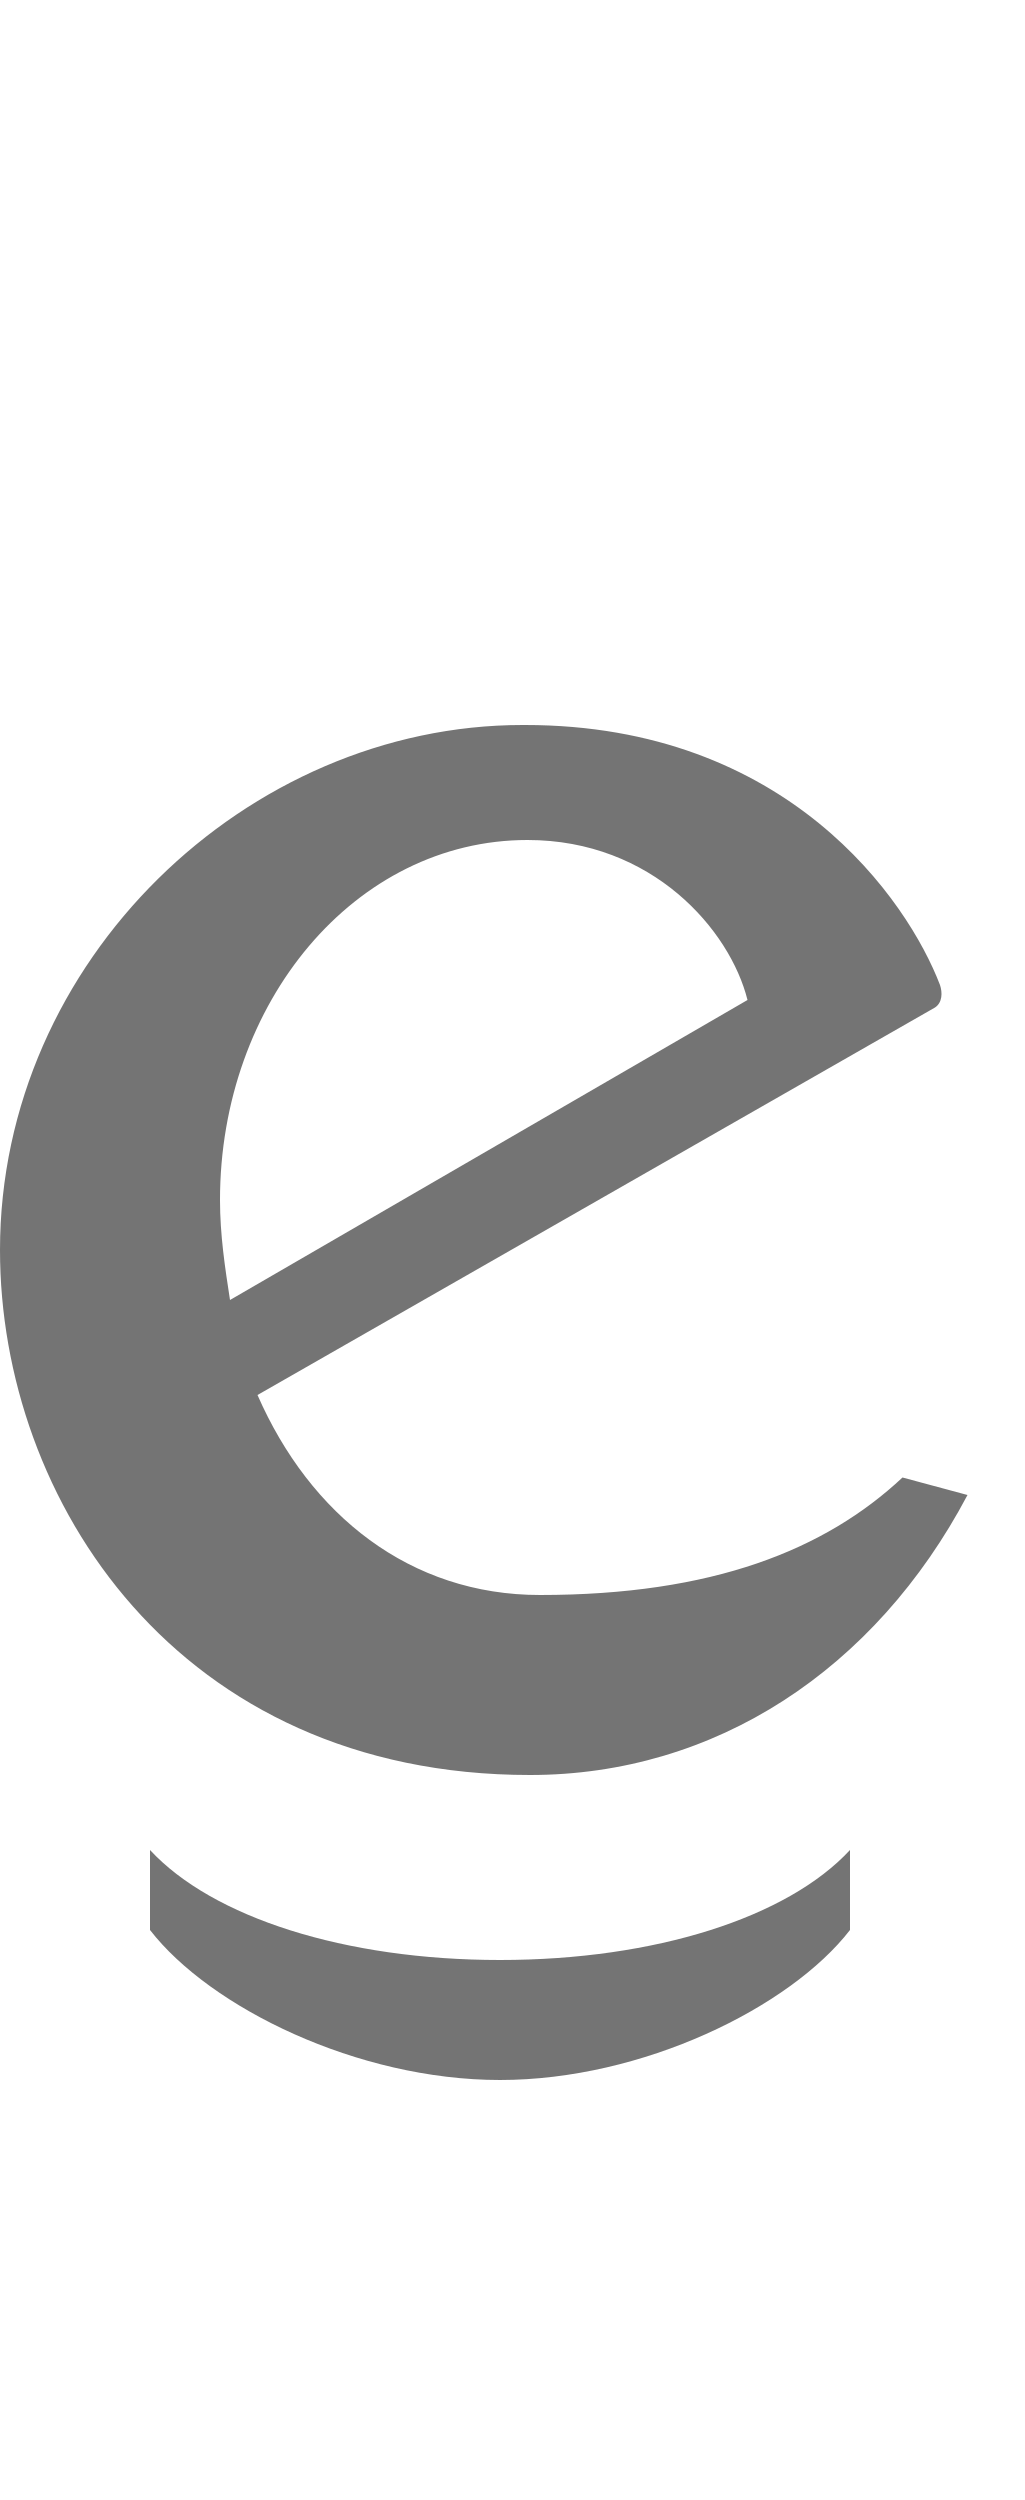
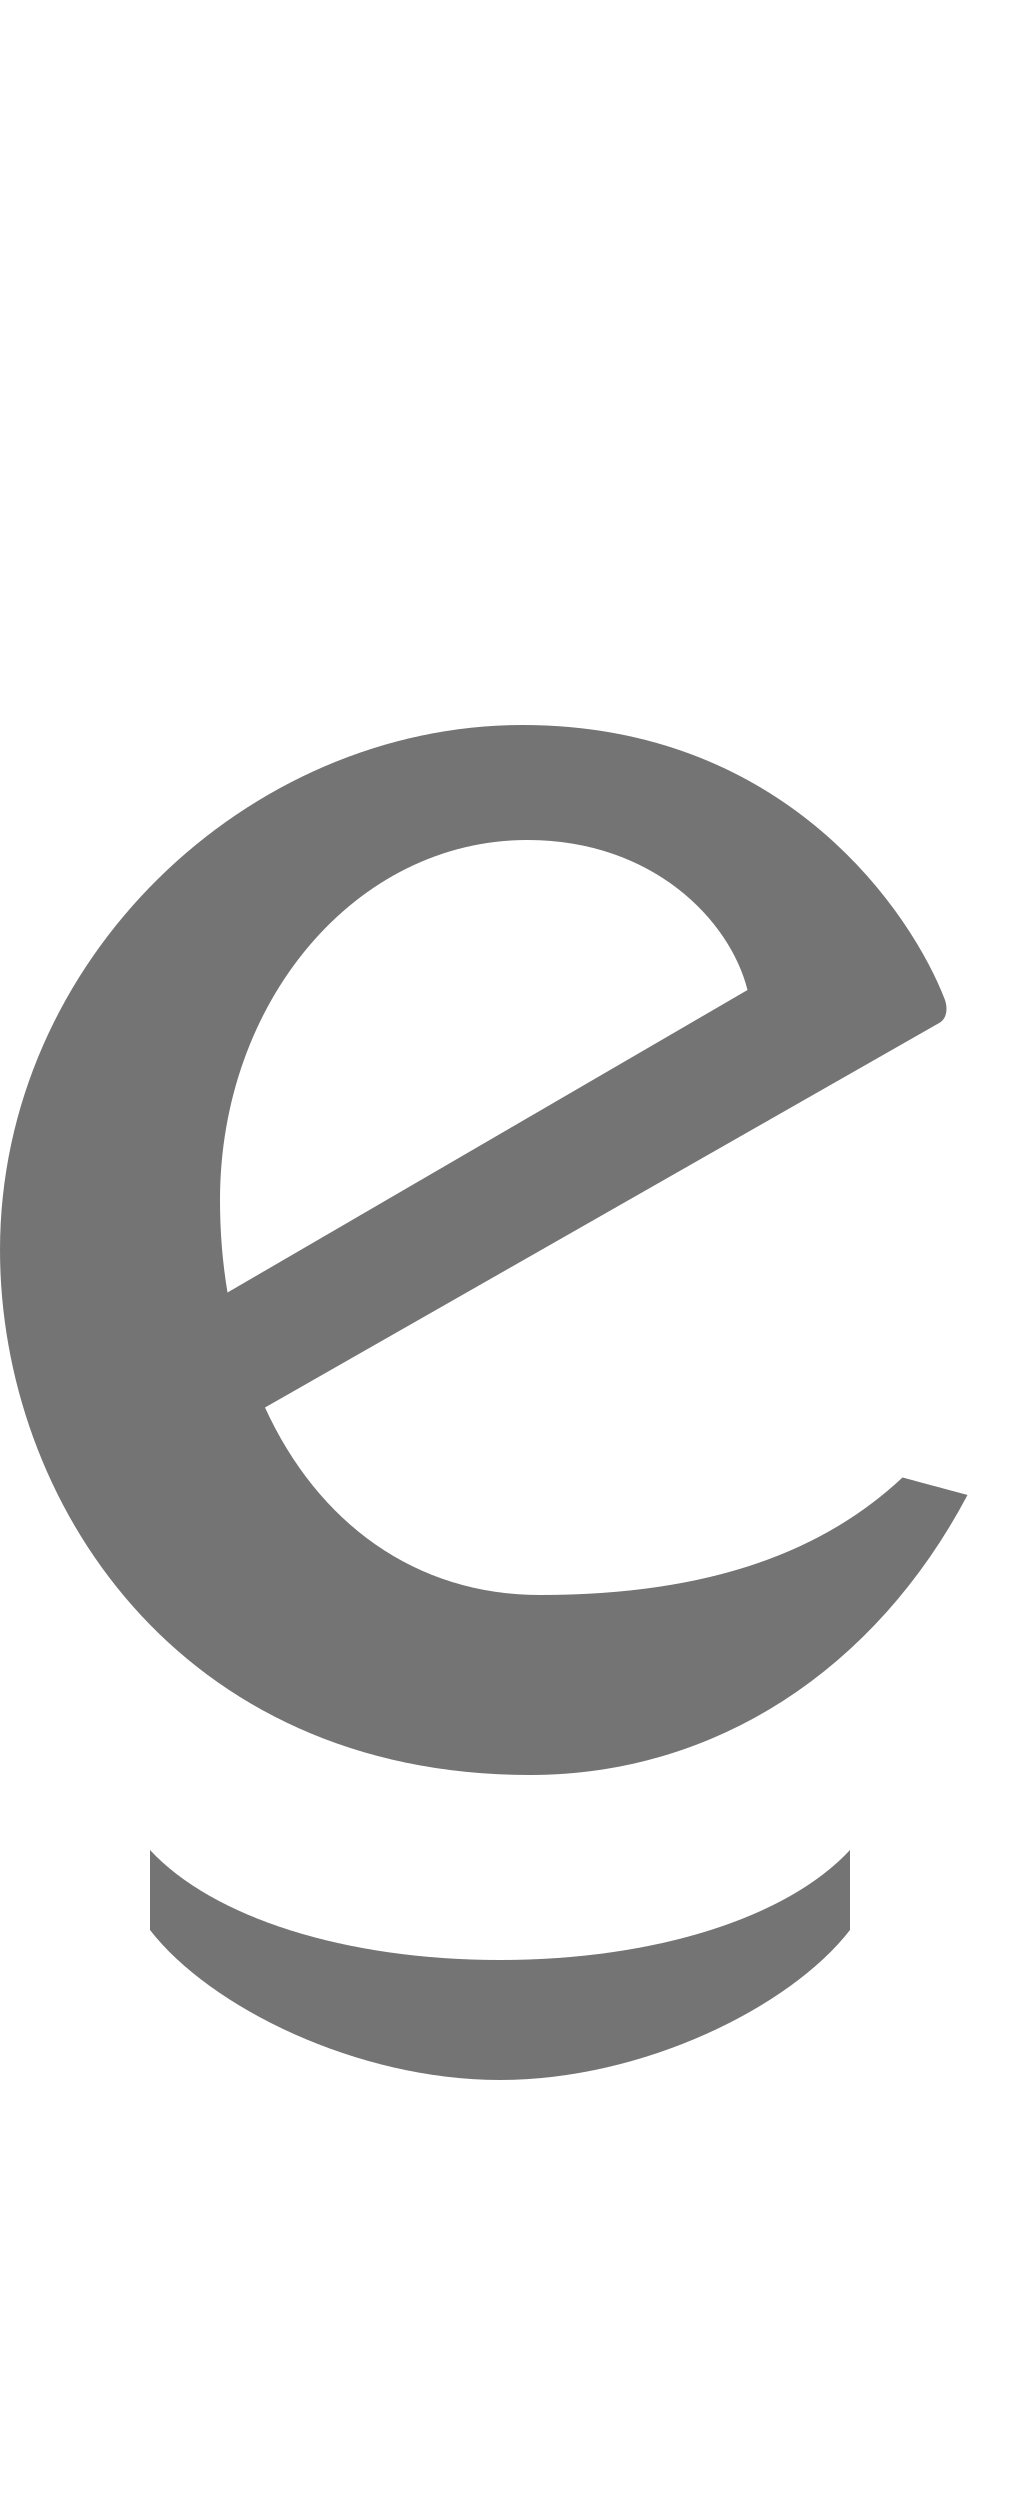
- <svg xmlns="http://www.w3.org/2000/svg" width="410mm" height="1000mm" viewBox="0 0 410 1000" version="1.1" id="svg1" xml:space="preserve">
+ <svg xmlns="http://www.w3.org/2000/svg" width="408mm" height="1000mm" viewBox="0 0 408 1000" version="1.1" id="svg1" xml:space="preserve">
  <defs id="defs1" />
-   <path id="glyph_" style="fill:#747474;stroke-width:160;stroke-linecap:round;stroke-linejoin:round;paint-order:stroke markers fill" d="M 209,290 C 99,290 0,384 0,500 c 0,100 71,210 212,210 74,0 138,-42 175,-112 l -26,-7 c -31,29 -76,47 -145,47 -52,0 -92,-32 -113,-80 L 374,403 c 3,-2 3,-6 2,-9 C 363,360 315,290 210,290 Z m 2,46 c 50,0 81,36 88,64 L 92,520 C 90,507 88,494 88,480 88,401 142,336 211,336 Z M 60,740 v 32 c 24,31 83,60 140,60 57,0 116,-29 140,-60 v -32 c -25,27 -78,44 -140,44 -62,0 -115,-17 -140,-44 z" />
+   <path id="glyph_" style="fill:#747474;stroke-width:160;stroke-linecap:round;stroke-linejoin:round;paint-order:stroke markers fill" d="M 209,290 C 99,290 0,384 0,500 c 0,100 71,210 212,210 74,0 138,-42 175,-112 l -26,-7 c -31,29 -76,47 -145,47 -50,0 -89,-29 -110,-75 L 376,409 c 3,-2 3,-6 2,-9 C 365,366 315,290 209,290 Z m 2,46 c 50,0 81,32 88,60 L 91,517 C 89,505 88,493 88,480 88,401 142,336 211,336 Z M 60,740 v 32 c 24,31 83,60 140,60 57,0 116,-29 140,-60 v -32 c -25,27 -78,44 -140,44 -62,0 -115,-17 -140,-44 z" />
</svg>
